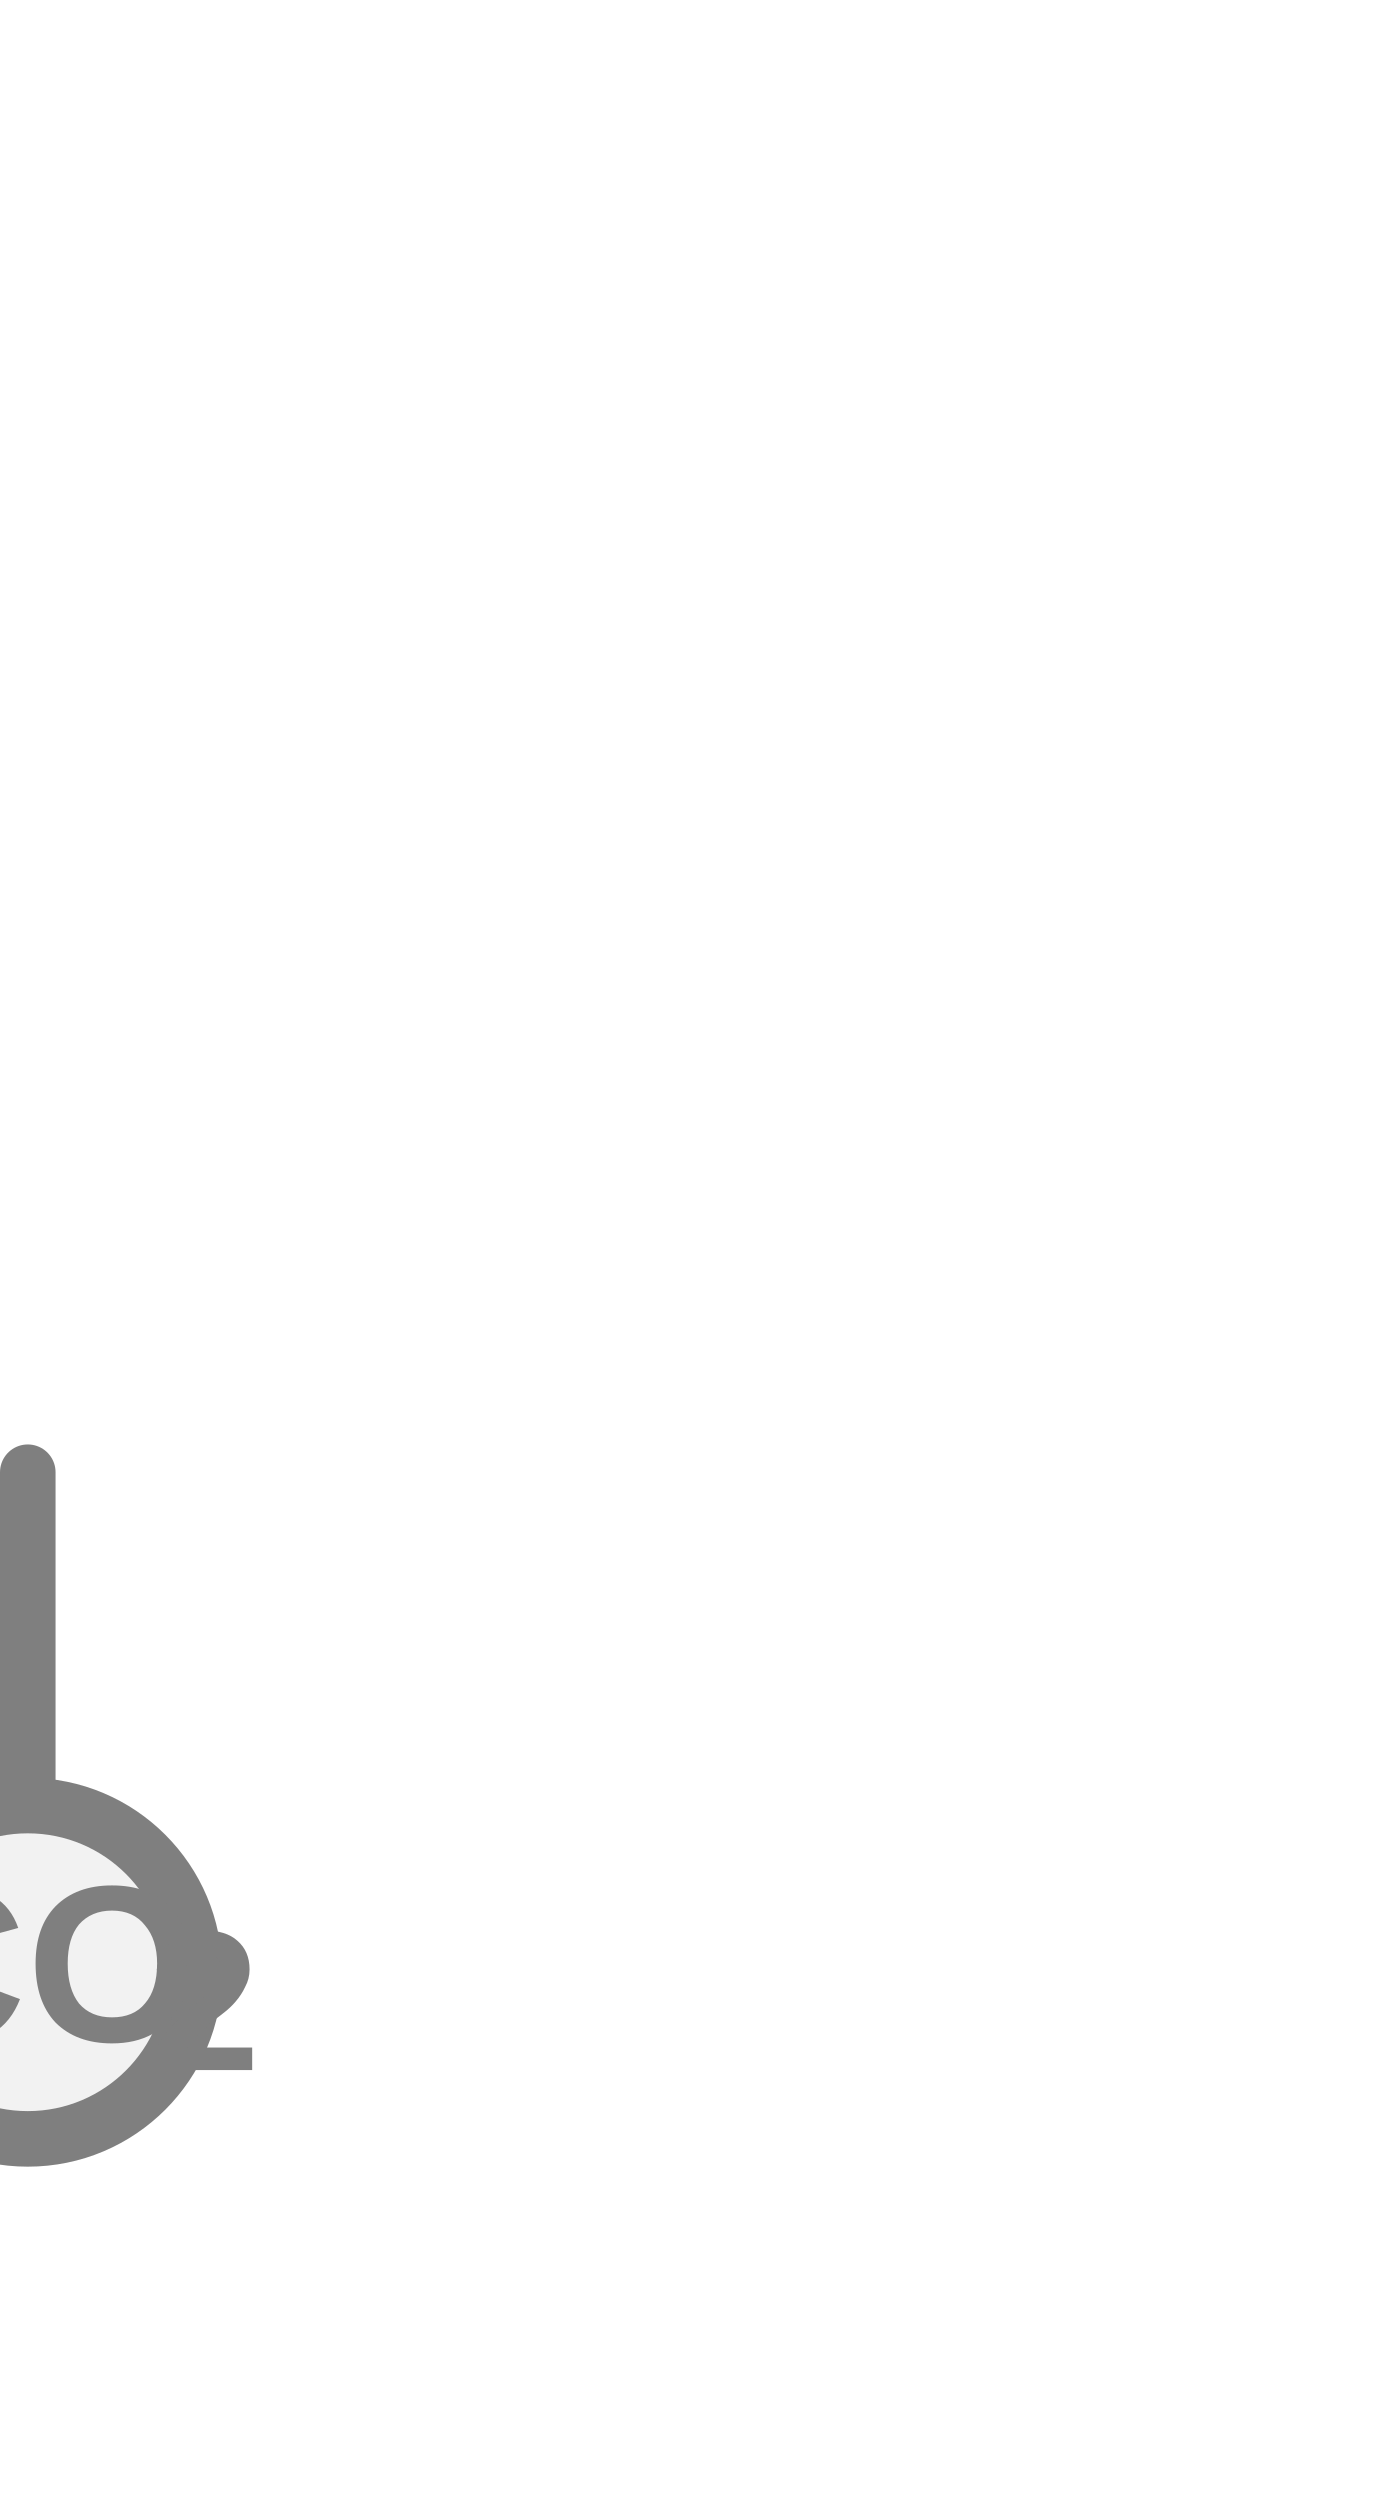
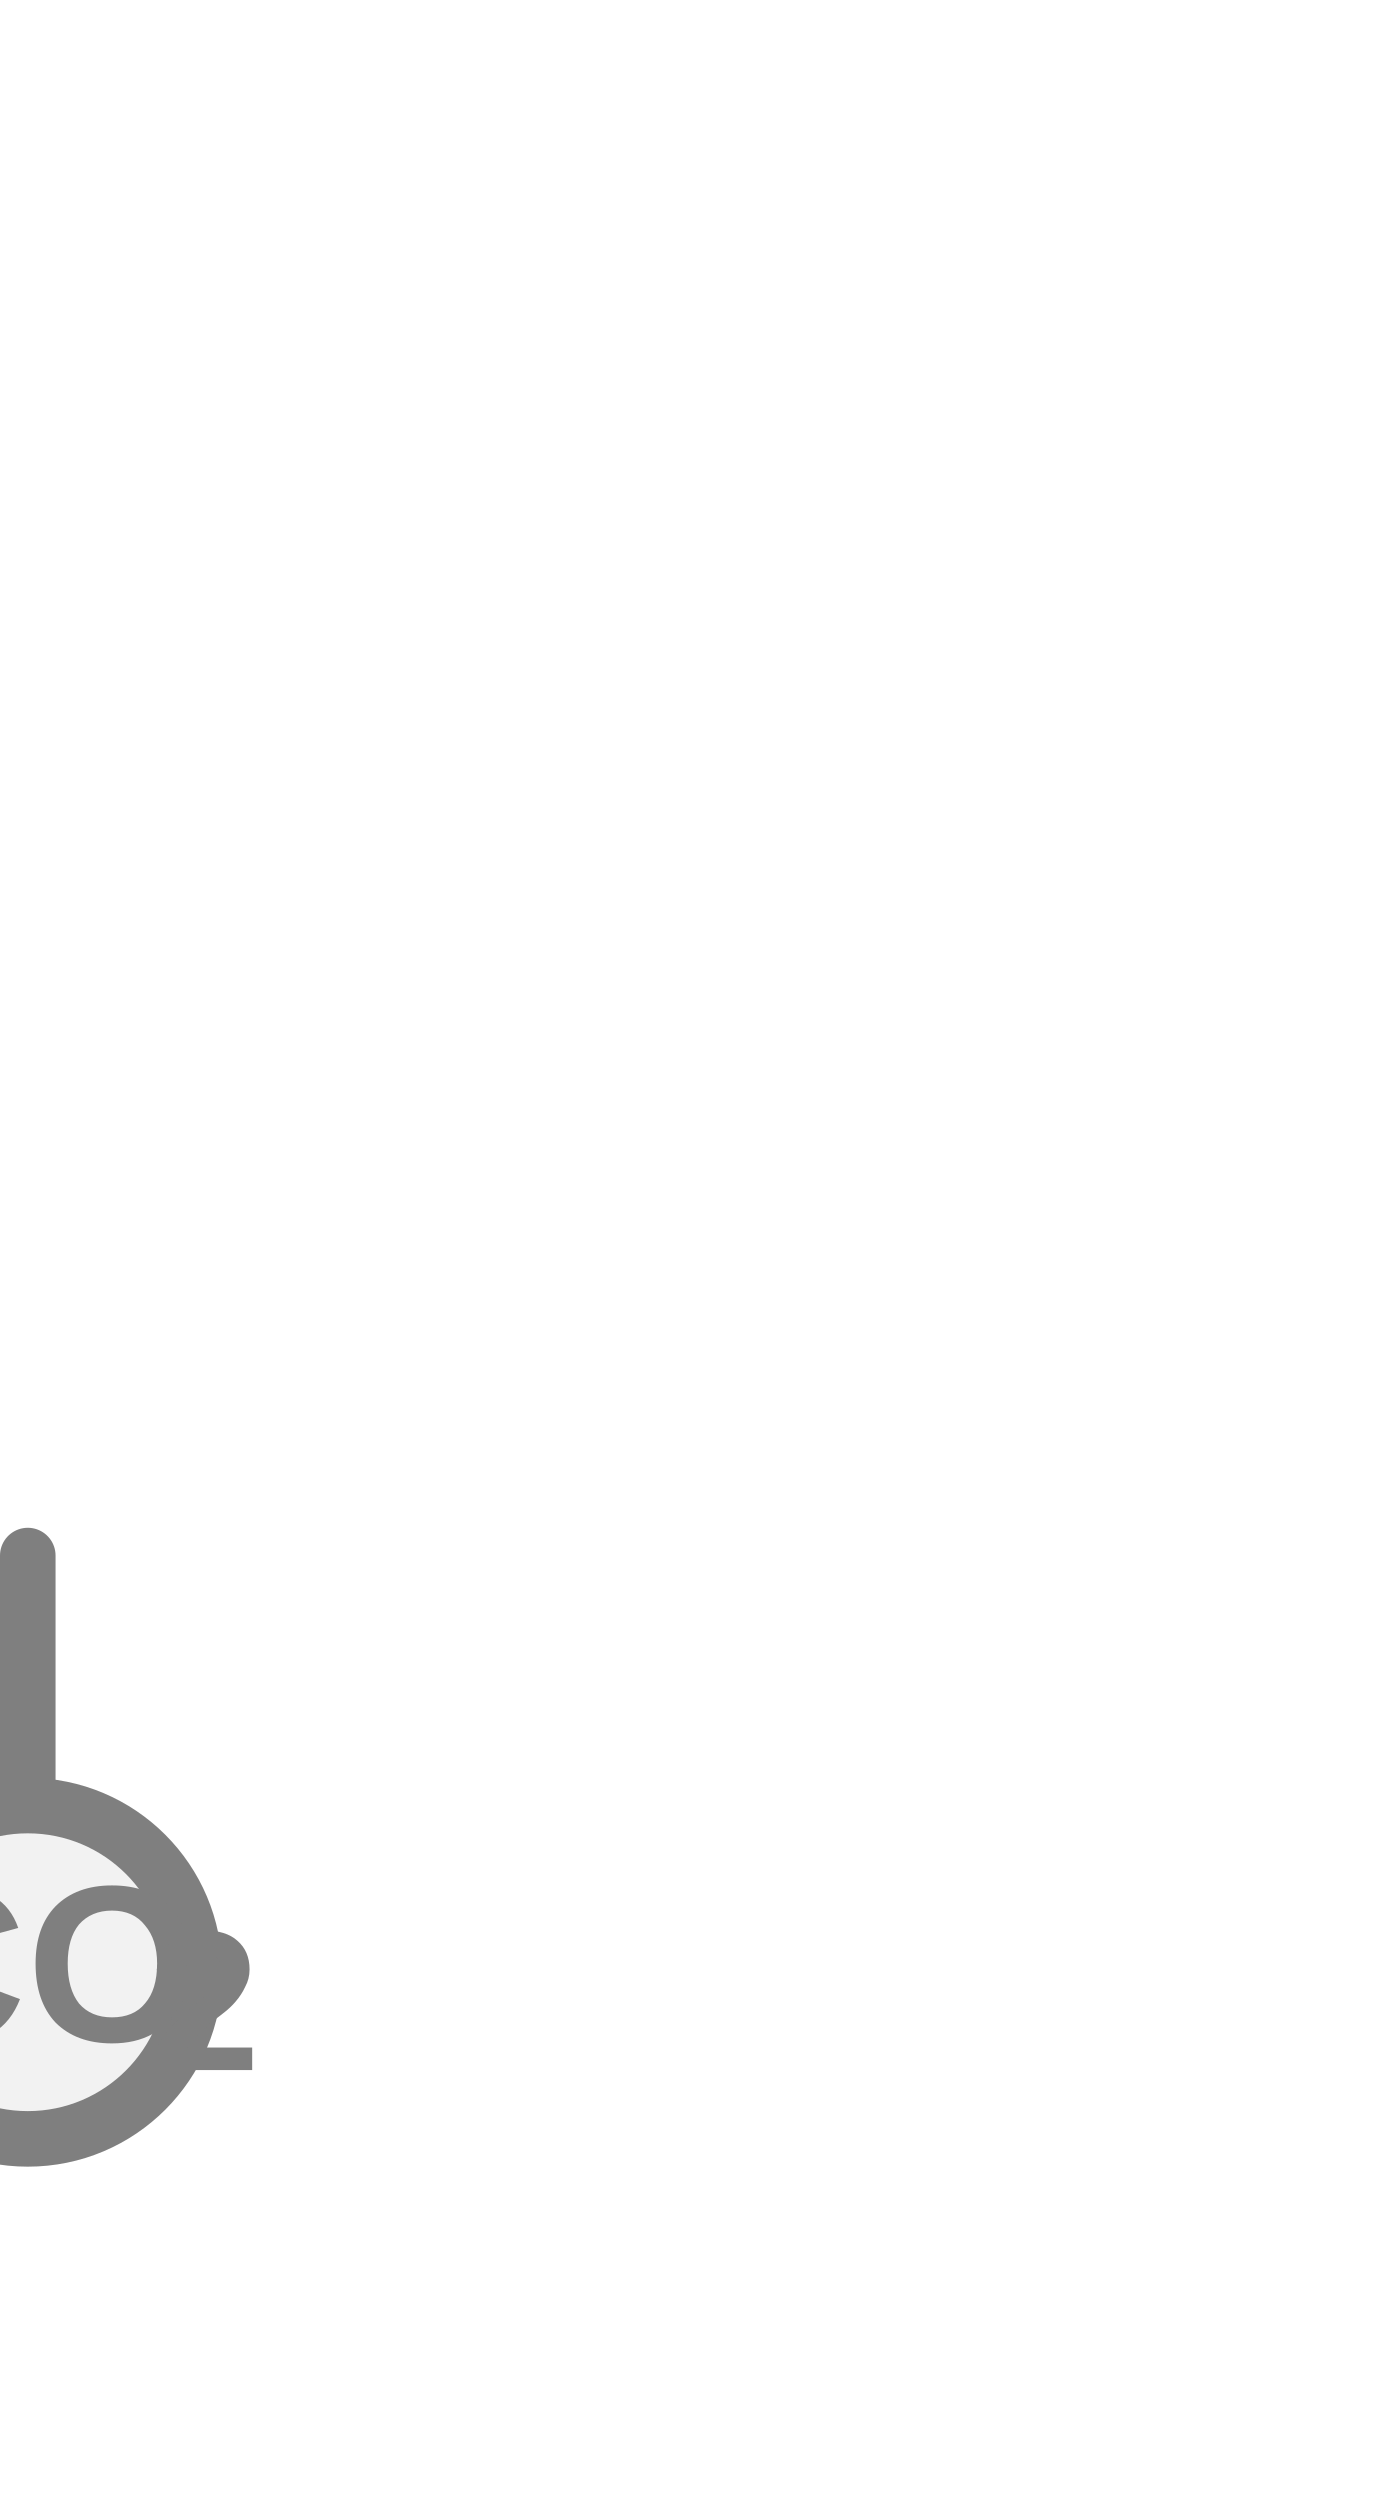
<svg xmlns="http://www.w3.org/2000/svg" width="25px" height="45px" viewBox="0 0 25 45">
-   <line x1="0.5" y1="26.5" x2="0.5" y2="32.5" stroke="#7f7f7f" stroke-width="1" stroke-linecap="round" />
+   <line x1="0.5" y1="28" x2="0.5" y2="32.5" stroke="#7f7f7f" stroke-width="1" stroke-linecap="round" />
  <circle cx="0.5" cy="35.5" r="3" fill="#f2f2f2" stroke="#7f7f7f" stroke-width="1" />
  <text x="0.58" y="35.6" fill="#7f7f7f" font-family="Arial, Helvetica, sans-serif" font-size="4" font-style="normal" font-weight="600" text-anchor="middle" dominant-baseline="middle">CO</text>
  <text x="2.68" y="36.24" fill="#7f7f7f" font-family="Arial, Helvetica, sans-serif" font-size="3.6" font-style="normal" font-weight="600" text-anchor="start" dominant-baseline="middle">2</text>
</svg>
